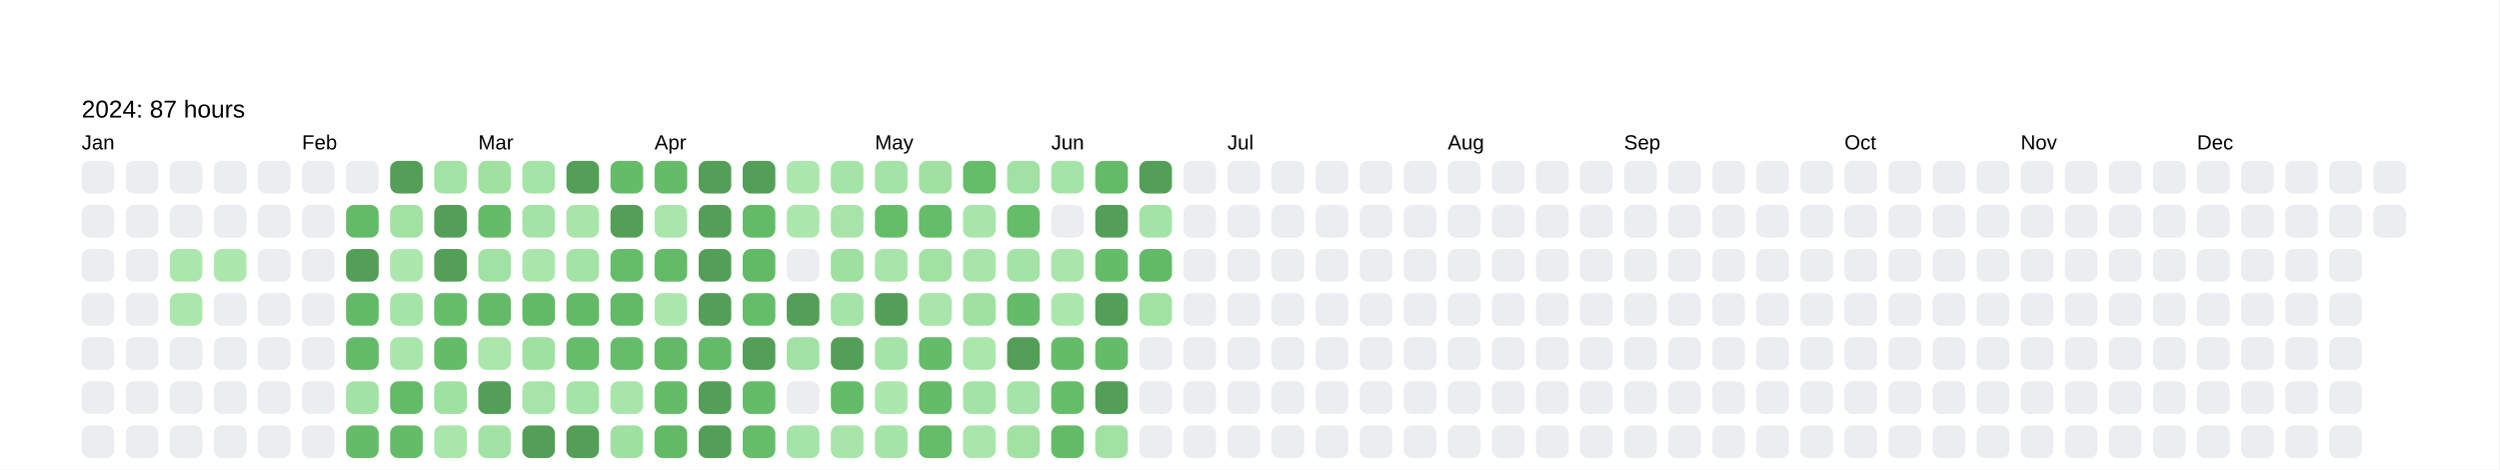
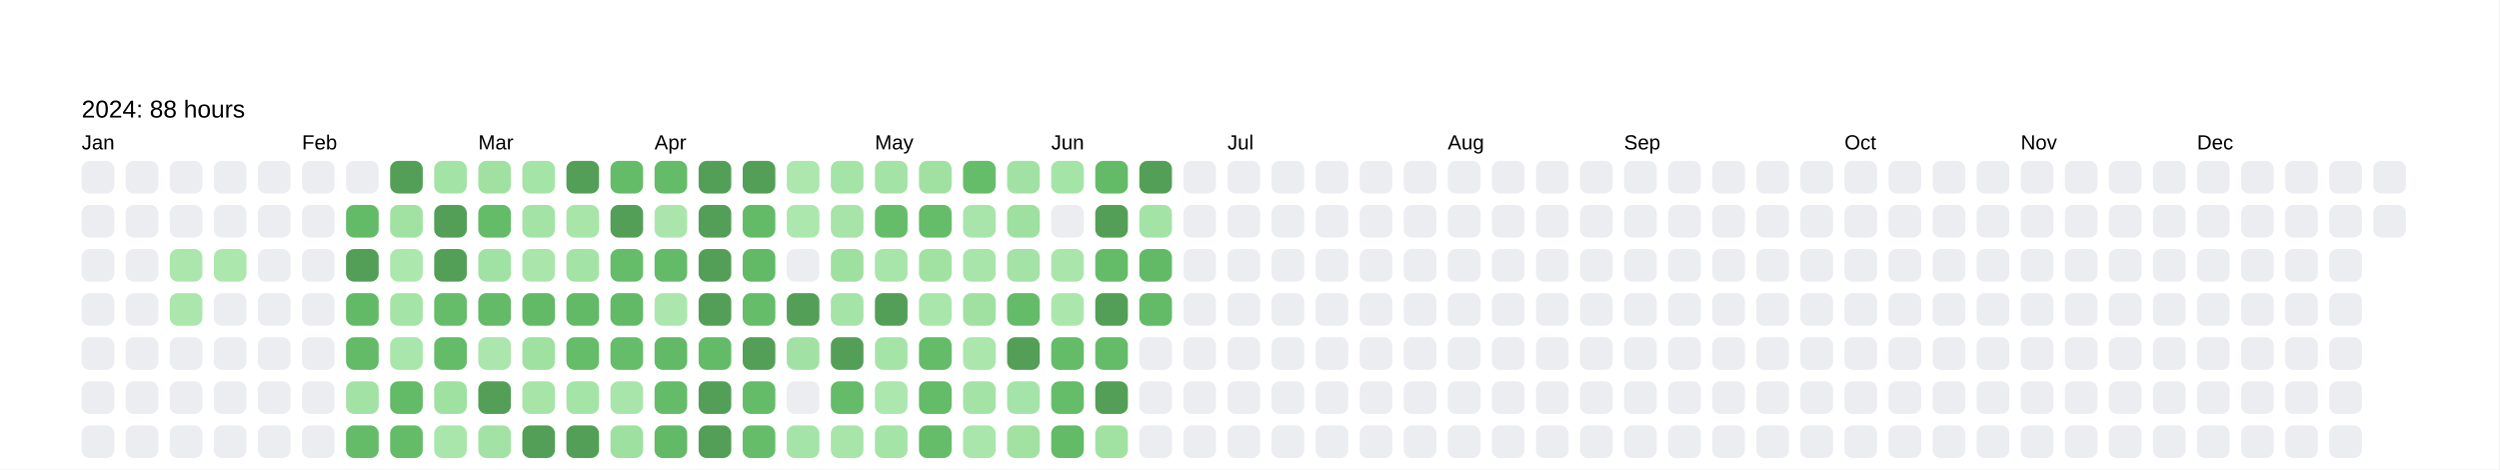
<svg xmlns="http://www.w3.org/2000/svg" baseProfile="full" height="57.5mm" version="1.1" viewBox="0,0,306.2,57.5" width="306.2mm">
  <defs />
  <rect fill="#FFFFFF" height="57.5" width="306.2" x="0" y="0" />
  <text fill="#000000" style="font-size:6px; font-family:Arial; font-weight:bold;" x="10" y="10" />
-   <text fill="#000000" style="font-size:3px; font-family:Arial;" x="10" y="14.4">2024: 87 hours</text>
+   <text fill="#000000" style="font-size:3px; font-family:Arial;" x="10" y="14.4">2024: 88 hours</text>
  <text fill="#000000" style="font-size:2.5px; font-family:Arial" x="10" y="18.3">Jan</text>
  <rect fill="#EBEDF0" height="4" rx="1" ry="1" width="4" x="10" y="19.7" />
  <rect fill="#EBEDF0" height="4" rx="1" ry="1" width="4" x="10" y="25.1" />
  <rect fill="#EBEDF0" height="4" rx="1" ry="1" width="4" x="10" y="30.5" />
  <rect fill="#EBEDF0" height="4" rx="1" ry="1" width="4" x="10" y="35.9" />
  <rect fill="#EBEDF0" height="4" rx="1" ry="1" width="4" x="10" y="41.3" />
  <rect fill="#EBEDF0" height="4" rx="1" ry="1" width="4" x="10" y="46.7" />
  <rect fill="#EBEDF0" height="4" rx="1" ry="1" width="4" x="10" y="52.1" />
  <rect fill="#EBEDF0" height="4" rx="1" ry="1" width="4" x="15.4" y="19.7" />
  <rect fill="#EBEDF0" height="4" rx="1" ry="1" width="4" x="15.4" y="25.1" />
  <rect fill="#EBEDF0" height="4" rx="1" ry="1" width="4" x="15.4" y="30.5" />
  <rect fill="#EBEDF0" height="4" rx="1" ry="1" width="4" x="15.4" y="35.9" />
  <rect fill="#EBEDF0" height="4" rx="1" ry="1" width="4" x="15.4" y="41.3" />
  <rect fill="#EBEDF0" height="4" rx="1" ry="1" width="4" x="15.4" y="46.7" />
  <rect fill="#EBEDF0" height="4" rx="1" ry="1" width="4" x="15.4" y="52.1" />
  <rect fill="#EBEDF0" height="4" rx="1" ry="1" width="4" x="20.8" y="19.7" />
  <rect fill="#EBEDF0" height="4" rx="1" ry="1" width="4" x="20.8" y="25.1" />
  <rect fill="#abe7ad" height="4" rx="1" ry="1" width="4" x="20.8" y="30.5" />
  <rect fill="#abe7ad" height="4" rx="1" ry="1" width="4" x="20.8" y="35.9" />
  <rect fill="#EBEDF0" height="4" rx="1" ry="1" width="4" x="20.8" y="41.3" />
  <rect fill="#EBEDF0" height="4" rx="1" ry="1" width="4" x="20.8" y="46.7" />
  <rect fill="#EBEDF0" height="4" rx="1" ry="1" width="4" x="20.8" y="52.1" />
  <rect fill="#EBEDF0" height="4" rx="1" ry="1" width="4" x="26.2" y="19.7" />
  <rect fill="#EBEDF0" height="4" rx="1" ry="1" width="4" x="26.2" y="25.1" />
  <rect fill="#ace7ae" height="4" rx="1" ry="1" width="4" x="26.2" y="30.5" />
  <rect fill="#EBEDF0" height="4" rx="1" ry="1" width="4" x="26.2" y="35.9" />
  <rect fill="#EBEDF0" height="4" rx="1" ry="1" width="4" x="26.2" y="41.3" />
  <rect fill="#EBEDF0" height="4" rx="1" ry="1" width="4" x="26.2" y="46.7" />
  <rect fill="#EBEDF0" height="4" rx="1" ry="1" width="4" x="26.2" y="52.1" />
  <rect fill="#EBEDF0" height="4" rx="1" ry="1" width="4" x="31.6" y="19.7" />
  <rect fill="#EBEDF0" height="4" rx="1" ry="1" width="4" x="31.6" y="25.1" />
  <rect fill="#EBEDF0" height="4" rx="1" ry="1" width="4" x="31.6" y="30.5" />
  <rect fill="#EBEDF0" height="4" rx="1" ry="1" width="4" x="31.6" y="35.9" />
  <rect fill="#EBEDF0" height="4" rx="1" ry="1" width="4" x="31.6" y="41.3" />
  <rect fill="#EBEDF0" height="4" rx="1" ry="1" width="4" x="31.6" y="46.7" />
  <rect fill="#EBEDF0" height="4" rx="1" ry="1" width="4" x="31.6" y="52.1" />
  <text fill="#000000" style="font-size:2.5px; font-family:Arial" x="37.0" y="18.3">Feb</text>
  <rect fill="#EBEDF0" height="4" rx="1" ry="1" width="4" x="37.0" y="19.7" />
  <rect fill="#EBEDF0" height="4" rx="1" ry="1" width="4" x="37.0" y="25.1" />
  <rect fill="#EBEDF0" height="4" rx="1" ry="1" width="4" x="37.0" y="30.5" />
  <rect fill="#EBEDF0" height="4" rx="1" ry="1" width="4" x="37.0" y="35.9" />
  <rect fill="#EBEDF0" height="4" rx="1" ry="1" width="4" x="37.0" y="41.3" />
  <rect fill="#EBEDF0" height="4" rx="1" ry="1" width="4" x="37.0" y="46.7" />
  <rect fill="#EBEDF0" height="4" rx="1" ry="1" width="4" x="37.0" y="52.1" />
  <rect fill="#EBEDF0" height="4" rx="1" ry="1" width="4" x="42.4" y="19.7" />
  <rect fill="#63bb68" height="4" rx="1" ry="1" width="4" x="42.4" y="25.1" />
  <rect fill="#549F57" height="4" rx="1" ry="1" width="4" x="42.4" y="30.5" />
  <rect fill="#62ba67" height="4" rx="1" ry="1" width="4" x="42.4" y="35.9" />
  <rect fill="#63ba67" height="4" rx="1" ry="1" width="4" x="42.4" y="41.3" />
  <rect fill="#a2e2a4" height="4" rx="1" ry="1" width="4" x="42.4" y="46.7" />
  <rect fill="#64bb68" height="4" rx="1" ry="1" width="4" x="42.4" y="52.1" />
  <rect fill="#549F57" height="4" rx="1" ry="1" width="4" x="47.8" y="19.7" />
  <rect fill="#a1e2a3" height="4" rx="1" ry="1" width="4" x="47.8" y="25.1" />
  <rect fill="#ace7ae" height="4" rx="1" ry="1" width="4" x="47.8" y="30.5" />
  <rect fill="#a5e4a7" height="4" rx="1" ry="1" width="4" x="47.8" y="35.9" />
  <rect fill="#a9e6ab" height="4" rx="1" ry="1" width="4" x="47.8" y="41.3" />
  <rect fill="#63ba67" height="4" rx="1" ry="1" width="4" x="47.8" y="46.7" />
  <rect fill="#64bc69" height="4" rx="1" ry="1" width="4" x="47.8" y="52.1" />
  <rect fill="#a4e3a6" height="4" rx="1" ry="1" width="4" x="53.2" y="19.7" />
  <rect fill="#549F57" height="4" rx="1" ry="1" width="4" x="53.2" y="25.1" />
  <rect fill="#549F57" height="4" rx="1" ry="1" width="4" x="53.2" y="30.5" />
  <rect fill="#65bd6a" height="4" rx="1" ry="1" width="4" x="53.2" y="35.9" />
  <rect fill="#64bc69" height="4" rx="1" ry="1" width="4" x="53.2" y="41.3" />
  <rect fill="#9ee1a1" height="4" rx="1" ry="1" width="4" x="53.2" y="46.7" />
  <rect fill="#a9e6ab" height="4" rx="1" ry="1" width="4" x="53.2" y="52.1" />
  <text fill="#000000" style="font-size:2.5px; font-family:Arial" x="58.6" y="18.3">Mar</text>
  <rect fill="#a0e1a2" height="4" rx="1" ry="1" width="4" x="58.6" y="19.7" />
  <rect fill="#64bc69" height="4" rx="1" ry="1" width="4" x="58.6" y="25.1" />
  <rect fill="#a0e2a3" height="4" rx="1" ry="1" width="4" x="58.6" y="30.5" />
  <rect fill="#63bb67" height="4" rx="1" ry="1" width="4" x="58.6" y="35.9" />
  <rect fill="#abe6ad" height="4" rx="1" ry="1" width="4" x="58.6" y="41.3" />
  <rect fill="#549F57" height="4" rx="1" ry="1" width="4" x="58.6" y="46.7" />
  <rect fill="#a2e3a5" height="4" rx="1" ry="1" width="4" x="58.6" y="52.1" />
  <rect fill="#a5e4a7" height="4" rx="1" ry="1" width="4" x="64" y="19.7" />
  <rect fill="#a3e3a6" height="4" rx="1" ry="1" width="4" x="64" y="25.1" />
  <rect fill="#aae6ac" height="4" rx="1" ry="1" width="4" x="64" y="30.5" />
  <rect fill="#62ba67" height="4" rx="1" ry="1" width="4" x="64" y="35.9" />
  <rect fill="#9fe1a1" height="4" rx="1" ry="1" width="4" x="64" y="41.3" />
  <rect fill="#a6e4a8" height="4" rx="1" ry="1" width="4" x="64" y="46.7" />
  <rect fill="#549F57" height="4" rx="1" ry="1" width="4" x="64" y="52.1" />
  <rect fill="#549F57" height="4" rx="1" ry="1" width="4" x="69.4" y="19.7" />
  <rect fill="#a7e5a9" height="4" rx="1" ry="1" width="4" x="69.4" y="25.1" />
  <rect fill="#a4e3a6" height="4" rx="1" ry="1" width="4" x="69.4" y="30.5" />
  <rect fill="#62b966" height="4" rx="1" ry="1" width="4" x="69.4" y="35.9" />
  <rect fill="#65bc69" height="4" rx="1" ry="1" width="4" x="69.4" y="41.3" />
  <rect fill="#a5e4a7" height="4" rx="1" ry="1" width="4" x="69.4" y="46.7" />
  <rect fill="#549F57" height="4" rx="1" ry="1" width="4" x="69.4" y="52.1" />
  <rect fill="#64bc69" height="4" rx="1" ry="1" width="4" x="74.8" y="19.7" />
  <rect fill="#549F57" height="4" rx="1" ry="1" width="4" x="74.8" y="25.1" />
  <rect fill="#65bd6a" height="4" rx="1" ry="1" width="4" x="74.8" y="30.5" />
  <rect fill="#62b966" height="4" rx="1" ry="1" width="4" x="74.8" y="35.9" />
  <rect fill="#65bd6a" height="4" rx="1" ry="1" width="4" x="74.8" y="41.3" />
  <rect fill="#a8e5aa" height="4" rx="1" ry="1" width="4" x="74.8" y="46.7" />
  <rect fill="#9ee0a0" height="4" rx="1" ry="1" width="4" x="74.8" y="52.1" />
  <text fill="#000000" style="font-size:2.5px; font-family:Arial" x="80.2" y="18.3">Apr</text>
  <rect fill="#64bc69" height="4" rx="1" ry="1" width="4" x="80.2" y="19.7" />
  <rect fill="#aae6ac" height="4" rx="1" ry="1" width="4" x="80.2" y="25.1" />
  <rect fill="#63bb68" height="4" rx="1" ry="1" width="4" x="80.2" y="30.5" />
  <rect fill="#abe7ad" height="4" rx="1" ry="1" width="4" x="80.2" y="35.9" />
  <rect fill="#62ba67" height="4" rx="1" ry="1" width="4" x="80.2" y="41.3" />
  <rect fill="#64bc69" height="4" rx="1" ry="1" width="4" x="80.2" y="46.7" />
  <rect fill="#62b966" height="4" rx="1" ry="1" width="4" x="80.2" y="52.1" />
  <rect fill="#549F57" height="4" rx="1" ry="1" width="4" x="85.6" y="19.7" />
  <rect fill="#549F57" height="4" rx="1" ry="1" width="4" x="85.6" y="25.1" />
  <rect fill="#549F57" height="4" rx="1" ry="1" width="4" x="85.6" y="30.5" />
  <rect fill="#549F57" height="4" rx="1" ry="1" width="4" x="85.6" y="35.9" />
  <rect fill="#63bb68" height="4" rx="1" ry="1" width="4" x="85.6" y="41.3" />
  <rect fill="#549F57" height="4" rx="1" ry="1" width="4" x="85.6" y="46.7" />
  <rect fill="#549F57" height="4" rx="1" ry="1" width="4" x="85.6" y="52.1" />
  <rect fill="#549F57" height="4" rx="1" ry="1" width="4" x="91" y="19.7" />
  <rect fill="#63bb68" height="4" rx="1" ry="1" width="4" x="91" y="25.1" />
  <rect fill="#62b966" height="4" rx="1" ry="1" width="4" x="91" y="30.5" />
  <rect fill="#65bc69" height="4" rx="1" ry="1" width="4" x="91" y="35.9" />
  <rect fill="#549F57" height="4" rx="1" ry="1" width="4" x="91" y="41.3" />
  <rect fill="#64bc69" height="4" rx="1" ry="1" width="4" x="91" y="46.7" />
  <rect fill="#65bd6a" height="4" rx="1" ry="1" width="4" x="91" y="52.1" />
  <rect fill="#ace7ae" height="4" rx="1" ry="1" width="4" x="96.4" y="19.7" />
  <rect fill="#ace7ae" height="4" rx="1" ry="1" width="4" x="96.4" y="25.1" />
  <rect fill="#EBEDF0" height="4" rx="1" ry="1" width="4" x="96.4" y="30.5" />
  <rect fill="#549F57" height="4" rx="1" ry="1" width="4" x="96.4" y="35.9" />
  <rect fill="#a1e2a4" height="4" rx="1" ry="1" width="4" x="96.4" y="41.3" />
  <rect fill="#EBEDF0" height="4" rx="1" ry="1" width="4" x="96.4" y="46.7" />
  <rect fill="#a5e4a8" height="4" rx="1" ry="1" width="4" x="96.4" y="52.1" />
  <rect fill="#a5e4a7" height="4" rx="1" ry="1" width="4" x="101.8" y="19.7" />
  <rect fill="#a6e4a8" height="4" rx="1" ry="1" width="4" x="101.8" y="25.1" />
  <rect fill="#9ee0a0" height="4" rx="1" ry="1" width="4" x="101.8" y="30.5" />
  <rect fill="#a4e4a7" height="4" rx="1" ry="1" width="4" x="101.8" y="35.9" />
  <rect fill="#549F57" height="4" rx="1" ry="1" width="4" x="101.8" y="41.3" />
  <rect fill="#64bc69" height="4" rx="1" ry="1" width="4" x="101.8" y="46.7" />
  <rect fill="#a7e5a9" height="4" rx="1" ry="1" width="4" x="101.8" y="52.1" />
  <text fill="#000000" style="font-size:2.5px; font-family:Arial" x="107.2" y="18.3">May</text>
  <rect fill="#a3e3a5" height="4" rx="1" ry="1" width="4" x="107.2" y="19.7" />
  <rect fill="#65bd6a" height="4" rx="1" ry="1" width="4" x="107.2" y="25.1" />
  <rect fill="#a8e5aa" height="4" rx="1" ry="1" width="4" x="107.2" y="30.5" />
  <rect fill="#549F57" height="4" rx="1" ry="1" width="4" x="107.2" y="35.9" />
  <rect fill="#a5e4a7" height="4" rx="1" ry="1" width="4" x="107.2" y="41.3" />
  <rect fill="#ace7ae" height="4" rx="1" ry="1" width="4" x="107.2" y="46.7" />
  <rect fill="#a5e4a7" height="4" rx="1" ry="1" width="4" x="107.2" y="52.1" />
  <rect fill="#a0e1a2" height="4" rx="1" ry="1" width="4" x="112.6" y="19.7" />
  <rect fill="#65bd69" height="4" rx="1" ry="1" width="4" x="112.6" y="25.1" />
  <rect fill="#a1e2a3" height="4" rx="1" ry="1" width="4" x="112.6" y="30.5" />
  <rect fill="#a9e6ab" height="4" rx="1" ry="1" width="4" x="112.6" y="35.9" />
  <rect fill="#64bc69" height="4" rx="1" ry="1" width="4" x="112.6" y="41.3" />
  <rect fill="#64bb68" height="4" rx="1" ry="1" width="4" x="112.6" y="46.7" />
  <rect fill="#65bd6a" height="4" rx="1" ry="1" width="4" x="112.6" y="52.1" />
  <rect fill="#65bd6a" height="4" rx="1" ry="1" width="4" x="118" y="19.7" />
  <rect fill="#a8e5ab" height="4" rx="1" ry="1" width="4" x="118" y="25.1" />
  <rect fill="#a8e5aa" height="4" rx="1" ry="1" width="4" x="118" y="30.5" />
  <rect fill="#a0e1a2" height="4" rx="1" ry="1" width="4" x="118" y="35.9" />
  <rect fill="#abe7ad" height="4" rx="1" ry="1" width="4" x="118" y="41.3" />
  <rect fill="#a4e3a6" height="4" rx="1" ry="1" width="4" x="118" y="46.7" />
  <rect fill="#a9e6ab" height="4" rx="1" ry="1" width="4" x="118" y="52.1" />
  <rect fill="#a1e2a4" height="4" rx="1" ry="1" width="4" x="123.4" y="19.7" />
-   <rect fill="#65bd6a" height="4" rx="1" ry="1" width="4" x="123.4" y="25.1" />
+   <rect fill="#9de0a0" height="4" rx="1" ry="1" width="4" x="123.4" y="25.1" />
  <rect fill="#a4e3a6" height="4" rx="1" ry="1" width="4" x="123.4" y="30.5" />
  <rect fill="#64bc69" height="4" rx="1" ry="1" width="4" x="123.4" y="35.9" />
  <rect fill="#549F57" height="4" rx="1" ry="1" width="4" x="123.4" y="41.3" />
  <rect fill="#a5e4a8" height="4" rx="1" ry="1" width="4" x="123.4" y="46.7" />
  <rect fill="#a1e2a3" height="4" rx="1" ry="1" width="4" x="123.4" y="52.1" />
  <text fill="#000000" style="font-size:2.5px; font-family:Arial" x="128.8" y="18.3">Jun</text>
  <rect fill="#a5e4a7" height="4" rx="1" ry="1" width="4" x="128.8" y="19.7" />
  <rect fill="#EBEDF0" height="4" rx="1" ry="1" width="4" x="128.8" y="25.1" />
  <rect fill="#aae6ac" height="4" rx="1" ry="1" width="4" x="128.8" y="30.5" />
  <rect fill="#abe7ad" height="4" rx="1" ry="1" width="4" x="128.8" y="35.9" />
  <rect fill="#64bc69" height="4" rx="1" ry="1" width="4" x="128.8" y="41.3" />
  <rect fill="#65bd6a" height="4" rx="1" ry="1" width="4" x="128.8" y="46.7" />
  <rect fill="#63bb68" height="4" rx="1" ry="1" width="4" x="128.8" y="52.1" />
  <rect fill="#63bb68" height="4" rx="1" ry="1" width="4" x="134.2" y="19.7" />
  <rect fill="#549F57" height="4" rx="1" ry="1" width="4" x="134.2" y="25.1" />
  <rect fill="#64bc69" height="4" rx="1" ry="1" width="4" x="134.2" y="30.5" />
  <rect fill="#549F57" height="4" rx="1" ry="1" width="4" x="134.2" y="35.9" />
  <rect fill="#64bc69" height="4" rx="1" ry="1" width="4" x="134.2" y="41.3" />
  <rect fill="#549F57" height="4" rx="1" ry="1" width="4" x="134.2" y="46.7" />
  <rect fill="#a1e2a3" height="4" rx="1" ry="1" width="4" x="134.2" y="52.1" />
  <rect fill="#549F57" height="4" rx="1" ry="1" width="4" x="139.6" y="19.7" />
  <rect fill="#a4e3a6" height="4" rx="1" ry="1" width="4" x="139.6" y="25.1" />
  <rect fill="#62ba67" height="4" rx="1" ry="1" width="4" x="139.6" y="30.5" />
-   <rect fill="#a1e2a3" height="4" rx="1" ry="1" width="4" x="139.6" y="35.9" />
+   <rect fill="#63ba67" height="4" rx="1" ry="1" width="4" x="139.6" y="35.9" />
  <rect fill="#EBEDF0" height="4" rx="1" ry="1" width="4" x="139.6" y="41.3" />
  <rect fill="#EBEDF0" height="4" rx="1" ry="1" width="4" x="139.6" y="46.7" />
  <rect fill="#EBEDF0" height="4" rx="1" ry="1" width="4" x="139.6" y="52.1" />
  <rect fill="#EBEDF0" height="4" rx="1" ry="1" width="4" x="145" y="19.7" />
  <rect fill="#EBEDF0" height="4" rx="1" ry="1" width="4" x="145" y="25.1" />
  <rect fill="#EBEDF0" height="4" rx="1" ry="1" width="4" x="145" y="30.5" />
  <rect fill="#EBEDF0" height="4" rx="1" ry="1" width="4" x="145" y="35.9" />
  <rect fill="#EBEDF0" height="4" rx="1" ry="1" width="4" x="145" y="41.3" />
  <rect fill="#EBEDF0" height="4" rx="1" ry="1" width="4" x="145" y="46.7" />
  <rect fill="#EBEDF0" height="4" rx="1" ry="1" width="4" x="145" y="52.1" />
  <text fill="#000000" style="font-size:2.5px; font-family:Arial" x="150.4" y="18.3">Jul</text>
  <rect fill="#EBEDF0" height="4" rx="1" ry="1" width="4" x="150.4" y="19.7" />
  <rect fill="#EBEDF0" height="4" rx="1" ry="1" width="4" x="150.4" y="25.1" />
  <rect fill="#EBEDF0" height="4" rx="1" ry="1" width="4" x="150.4" y="30.5" />
  <rect fill="#EBEDF0" height="4" rx="1" ry="1" width="4" x="150.4" y="35.9" />
  <rect fill="#EBEDF0" height="4" rx="1" ry="1" width="4" x="150.4" y="41.3" />
  <rect fill="#EBEDF0" height="4" rx="1" ry="1" width="4" x="150.4" y="46.7" />
  <rect fill="#EBEDF0" height="4" rx="1" ry="1" width="4" x="150.4" y="52.1" />
  <rect fill="#EBEDF0" height="4" rx="1" ry="1" width="4" x="155.8" y="19.7" />
  <rect fill="#EBEDF0" height="4" rx="1" ry="1" width="4" x="155.8" y="25.1" />
  <rect fill="#EBEDF0" height="4" rx="1" ry="1" width="4" x="155.8" y="30.5" />
  <rect fill="#EBEDF0" height="4" rx="1" ry="1" width="4" x="155.8" y="35.9" />
  <rect fill="#EBEDF0" height="4" rx="1" ry="1" width="4" x="155.8" y="41.3" />
  <rect fill="#EBEDF0" height="4" rx="1" ry="1" width="4" x="155.8" y="46.7" />
  <rect fill="#EBEDF0" height="4" rx="1" ry="1" width="4" x="155.8" y="52.1" />
  <rect fill="#EBEDF0" height="4" rx="1" ry="1" width="4" x="161.2" y="19.7" />
  <rect fill="#EBEDF0" height="4" rx="1" ry="1" width="4" x="161.2" y="25.1" />
  <rect fill="#EBEDF0" height="4" rx="1" ry="1" width="4" x="161.2" y="30.5" />
  <rect fill="#EBEDF0" height="4" rx="1" ry="1" width="4" x="161.2" y="35.9" />
  <rect fill="#EBEDF0" height="4" rx="1" ry="1" width="4" x="161.2" y="41.3" />
  <rect fill="#EBEDF0" height="4" rx="1" ry="1" width="4" x="161.2" y="46.7" />
  <rect fill="#EBEDF0" height="4" rx="1" ry="1" width="4" x="161.2" y="52.1" />
  <rect fill="#EBEDF0" height="4" rx="1" ry="1" width="4" x="166.6" y="19.7" />
  <rect fill="#EBEDF0" height="4" rx="1" ry="1" width="4" x="166.6" y="25.1" />
  <rect fill="#EBEDF0" height="4" rx="1" ry="1" width="4" x="166.6" y="30.5" />
  <rect fill="#EBEDF0" height="4" rx="1" ry="1" width="4" x="166.6" y="35.9" />
  <rect fill="#EBEDF0" height="4" rx="1" ry="1" width="4" x="166.6" y="41.3" />
  <rect fill="#EBEDF0" height="4" rx="1" ry="1" width="4" x="166.6" y="46.7" />
  <rect fill="#EBEDF0" height="4" rx="1" ry="1" width="4" x="166.6" y="52.1" />
  <rect fill="#EBEDF0" height="4" rx="1" ry="1" width="4" x="172" y="19.7" />
  <rect fill="#EBEDF0" height="4" rx="1" ry="1" width="4" x="172" y="25.1" />
  <rect fill="#EBEDF0" height="4" rx="1" ry="1" width="4" x="172" y="30.5" />
  <rect fill="#EBEDF0" height="4" rx="1" ry="1" width="4" x="172" y="35.9" />
  <rect fill="#EBEDF0" height="4" rx="1" ry="1" width="4" x="172" y="41.3" />
  <rect fill="#EBEDF0" height="4" rx="1" ry="1" width="4" x="172" y="46.7" />
  <rect fill="#EBEDF0" height="4" rx="1" ry="1" width="4" x="172" y="52.1" />
  <text fill="#000000" style="font-size:2.5px; font-family:Arial" x="177.4" y="18.3">Aug</text>
  <rect fill="#EBEDF0" height="4" rx="1" ry="1" width="4" x="177.4" y="19.7" />
  <rect fill="#EBEDF0" height="4" rx="1" ry="1" width="4" x="177.4" y="25.1" />
  <rect fill="#EBEDF0" height="4" rx="1" ry="1" width="4" x="177.4" y="30.5" />
  <rect fill="#EBEDF0" height="4" rx="1" ry="1" width="4" x="177.4" y="35.9" />
  <rect fill="#EBEDF0" height="4" rx="1" ry="1" width="4" x="177.4" y="41.3" />
  <rect fill="#EBEDF0" height="4" rx="1" ry="1" width="4" x="177.4" y="46.7" />
  <rect fill="#EBEDF0" height="4" rx="1" ry="1" width="4" x="177.4" y="52.1" />
  <rect fill="#EBEDF0" height="4" rx="1" ry="1" width="4" x="182.8" y="19.7" />
  <rect fill="#EBEDF0" height="4" rx="1" ry="1" width="4" x="182.8" y="25.1" />
  <rect fill="#EBEDF0" height="4" rx="1" ry="1" width="4" x="182.8" y="30.5" />
  <rect fill="#EBEDF0" height="4" rx="1" ry="1" width="4" x="182.8" y="35.9" />
  <rect fill="#EBEDF0" height="4" rx="1" ry="1" width="4" x="182.8" y="41.3" />
  <rect fill="#EBEDF0" height="4" rx="1" ry="1" width="4" x="182.8" y="46.7" />
  <rect fill="#EBEDF0" height="4" rx="1" ry="1" width="4" x="182.8" y="52.1" />
  <rect fill="#EBEDF0" height="4" rx="1" ry="1" width="4" x="188.2" y="19.7" />
  <rect fill="#EBEDF0" height="4" rx="1" ry="1" width="4" x="188.2" y="25.1" />
  <rect fill="#EBEDF0" height="4" rx="1" ry="1" width="4" x="188.2" y="30.5" />
  <rect fill="#EBEDF0" height="4" rx="1" ry="1" width="4" x="188.2" y="35.9" />
  <rect fill="#EBEDF0" height="4" rx="1" ry="1" width="4" x="188.2" y="41.3" />
  <rect fill="#EBEDF0" height="4" rx="1" ry="1" width="4" x="188.2" y="46.7" />
  <rect fill="#EBEDF0" height="4" rx="1" ry="1" width="4" x="188.2" y="52.1" />
  <rect fill="#EBEDF0" height="4" rx="1" ry="1" width="4" x="193.6" y="19.7" />
  <rect fill="#EBEDF0" height="4" rx="1" ry="1" width="4" x="193.6" y="25.1" />
  <rect fill="#EBEDF0" height="4" rx="1" ry="1" width="4" x="193.6" y="30.5" />
  <rect fill="#EBEDF0" height="4" rx="1" ry="1" width="4" x="193.6" y="35.9" />
  <rect fill="#EBEDF0" height="4" rx="1" ry="1" width="4" x="193.6" y="41.3" />
  <rect fill="#EBEDF0" height="4" rx="1" ry="1" width="4" x="193.6" y="46.7" />
  <rect fill="#EBEDF0" height="4" rx="1" ry="1" width="4" x="193.6" y="52.1" />
  <text fill="#000000" style="font-size:2.5px; font-family:Arial" x="199" y="18.3">Sep</text>
  <rect fill="#EBEDF0" height="4" rx="1" ry="1" width="4" x="199" y="19.7" />
  <rect fill="#EBEDF0" height="4" rx="1" ry="1" width="4" x="199" y="25.1" />
  <rect fill="#EBEDF0" height="4" rx="1" ry="1" width="4" x="199" y="30.5" />
  <rect fill="#EBEDF0" height="4" rx="1" ry="1" width="4" x="199" y="35.9" />
  <rect fill="#EBEDF0" height="4" rx="1" ry="1" width="4" x="199" y="41.3" />
  <rect fill="#EBEDF0" height="4" rx="1" ry="1" width="4" x="199" y="46.7" />
  <rect fill="#EBEDF0" height="4" rx="1" ry="1" width="4" x="199" y="52.1" />
  <rect fill="#EBEDF0" height="4" rx="1" ry="1" width="4" x="204.4" y="19.7" />
  <rect fill="#EBEDF0" height="4" rx="1" ry="1" width="4" x="204.4" y="25.1" />
  <rect fill="#EBEDF0" height="4" rx="1" ry="1" width="4" x="204.4" y="30.5" />
  <rect fill="#EBEDF0" height="4" rx="1" ry="1" width="4" x="204.4" y="35.9" />
  <rect fill="#EBEDF0" height="4" rx="1" ry="1" width="4" x="204.4" y="41.3" />
  <rect fill="#EBEDF0" height="4" rx="1" ry="1" width="4" x="204.4" y="46.7" />
  <rect fill="#EBEDF0" height="4" rx="1" ry="1" width="4" x="204.4" y="52.1" />
  <rect fill="#EBEDF0" height="4" rx="1" ry="1" width="4" x="209.8" y="19.7" />
  <rect fill="#EBEDF0" height="4" rx="1" ry="1" width="4" x="209.8" y="25.1" />
  <rect fill="#EBEDF0" height="4" rx="1" ry="1" width="4" x="209.8" y="30.5" />
  <rect fill="#EBEDF0" height="4" rx="1" ry="1" width="4" x="209.8" y="35.9" />
  <rect fill="#EBEDF0" height="4" rx="1" ry="1" width="4" x="209.8" y="41.3" />
  <rect fill="#EBEDF0" height="4" rx="1" ry="1" width="4" x="209.8" y="46.7" />
  <rect fill="#EBEDF0" height="4" rx="1" ry="1" width="4" x="209.8" y="52.1" />
  <rect fill="#EBEDF0" height="4" rx="1" ry="1" width="4" x="215.2" y="19.7" />
  <rect fill="#EBEDF0" height="4" rx="1" ry="1" width="4" x="215.2" y="25.1" />
  <rect fill="#EBEDF0" height="4" rx="1" ry="1" width="4" x="215.2" y="30.5" />
  <rect fill="#EBEDF0" height="4" rx="1" ry="1" width="4" x="215.2" y="35.9" />
  <rect fill="#EBEDF0" height="4" rx="1" ry="1" width="4" x="215.2" y="41.3" />
  <rect fill="#EBEDF0" height="4" rx="1" ry="1" width="4" x="215.2" y="46.7" />
  <rect fill="#EBEDF0" height="4" rx="1" ry="1" width="4" x="215.2" y="52.1" />
  <rect fill="#EBEDF0" height="4" rx="1" ry="1" width="4" x="220.6" y="19.7" />
  <rect fill="#EBEDF0" height="4" rx="1" ry="1" width="4" x="220.6" y="25.1" />
  <rect fill="#EBEDF0" height="4" rx="1" ry="1" width="4" x="220.6" y="30.5" />
  <rect fill="#EBEDF0" height="4" rx="1" ry="1" width="4" x="220.6" y="35.9" />
  <rect fill="#EBEDF0" height="4" rx="1" ry="1" width="4" x="220.6" y="41.3" />
  <rect fill="#EBEDF0" height="4" rx="1" ry="1" width="4" x="220.6" y="46.7" />
  <rect fill="#EBEDF0" height="4" rx="1" ry="1" width="4" x="220.6" y="52.1" />
  <text fill="#000000" style="font-size:2.5px; font-family:Arial" x="226" y="18.3">Oct</text>
  <rect fill="#EBEDF0" height="4" rx="1" ry="1" width="4" x="226" y="19.7" />
  <rect fill="#EBEDF0" height="4" rx="1" ry="1" width="4" x="226" y="25.1" />
  <rect fill="#EBEDF0" height="4" rx="1" ry="1" width="4" x="226" y="30.5" />
  <rect fill="#EBEDF0" height="4" rx="1" ry="1" width="4" x="226" y="35.9" />
  <rect fill="#EBEDF0" height="4" rx="1" ry="1" width="4" x="226" y="41.3" />
  <rect fill="#EBEDF0" height="4" rx="1" ry="1" width="4" x="226" y="46.7" />
  <rect fill="#EBEDF0" height="4" rx="1" ry="1" width="4" x="226" y="52.1" />
  <rect fill="#EBEDF0" height="4" rx="1" ry="1" width="4" x="231.4" y="19.7" />
  <rect fill="#EBEDF0" height="4" rx="1" ry="1" width="4" x="231.4" y="25.1" />
  <rect fill="#EBEDF0" height="4" rx="1" ry="1" width="4" x="231.4" y="30.5" />
  <rect fill="#EBEDF0" height="4" rx="1" ry="1" width="4" x="231.4" y="35.9" />
  <rect fill="#EBEDF0" height="4" rx="1" ry="1" width="4" x="231.4" y="41.3" />
  <rect fill="#EBEDF0" height="4" rx="1" ry="1" width="4" x="231.4" y="46.7" />
  <rect fill="#EBEDF0" height="4" rx="1" ry="1" width="4" x="231.4" y="52.1" />
  <rect fill="#EBEDF0" height="4" rx="1" ry="1" width="4" x="236.8" y="19.7" />
  <rect fill="#EBEDF0" height="4" rx="1" ry="1" width="4" x="236.8" y="25.1" />
  <rect fill="#EBEDF0" height="4" rx="1" ry="1" width="4" x="236.8" y="30.5" />
  <rect fill="#EBEDF0" height="4" rx="1" ry="1" width="4" x="236.8" y="35.9" />
  <rect fill="#EBEDF0" height="4" rx="1" ry="1" width="4" x="236.8" y="41.3" />
  <rect fill="#EBEDF0" height="4" rx="1" ry="1" width="4" x="236.8" y="46.7" />
  <rect fill="#EBEDF0" height="4" rx="1" ry="1" width="4" x="236.8" y="52.1" />
  <rect fill="#EBEDF0" height="4" rx="1" ry="1" width="4" x="242.2" y="19.7" />
  <rect fill="#EBEDF0" height="4" rx="1" ry="1" width="4" x="242.2" y="25.1" />
  <rect fill="#EBEDF0" height="4" rx="1" ry="1" width="4" x="242.2" y="30.5" />
  <rect fill="#EBEDF0" height="4" rx="1" ry="1" width="4" x="242.2" y="35.9" />
  <rect fill="#EBEDF0" height="4" rx="1" ry="1" width="4" x="242.2" y="41.3" />
  <rect fill="#EBEDF0" height="4" rx="1" ry="1" width="4" x="242.2" y="46.7" />
  <rect fill="#EBEDF0" height="4" rx="1" ry="1" width="4" x="242.2" y="52.1" />
  <text fill="#000000" style="font-size:2.5px; font-family:Arial" x="247.6" y="18.3">Nov</text>
  <rect fill="#EBEDF0" height="4" rx="1" ry="1" width="4" x="247.6" y="19.7" />
  <rect fill="#EBEDF0" height="4" rx="1" ry="1" width="4" x="247.6" y="25.1" />
  <rect fill="#EBEDF0" height="4" rx="1" ry="1" width="4" x="247.6" y="30.5" />
  <rect fill="#EBEDF0" height="4" rx="1" ry="1" width="4" x="247.6" y="35.9" />
  <rect fill="#EBEDF0" height="4" rx="1" ry="1" width="4" x="247.6" y="41.3" />
  <rect fill="#EBEDF0" height="4" rx="1" ry="1" width="4" x="247.6" y="46.7" />
  <rect fill="#EBEDF0" height="4" rx="1" ry="1" width="4" x="247.6" y="52.1" />
  <rect fill="#EBEDF0" height="4" rx="1" ry="1" width="4" x="253" y="19.7" />
  <rect fill="#EBEDF0" height="4" rx="1" ry="1" width="4" x="253" y="25.1" />
  <rect fill="#EBEDF0" height="4" rx="1" ry="1" width="4" x="253" y="30.5" />
  <rect fill="#EBEDF0" height="4" rx="1" ry="1" width="4" x="253" y="35.9" />
  <rect fill="#EBEDF0" height="4" rx="1" ry="1" width="4" x="253" y="41.3" />
  <rect fill="#EBEDF0" height="4" rx="1" ry="1" width="4" x="253" y="46.7" />
  <rect fill="#EBEDF0" height="4" rx="1" ry="1" width="4" x="253" y="52.1" />
  <rect fill="#EBEDF0" height="4" rx="1" ry="1" width="4" x="258.4" y="19.7" />
  <rect fill="#EBEDF0" height="4" rx="1" ry="1" width="4" x="258.4" y="25.1" />
  <rect fill="#EBEDF0" height="4" rx="1" ry="1" width="4" x="258.4" y="30.5" />
  <rect fill="#EBEDF0" height="4" rx="1" ry="1" width="4" x="258.4" y="35.9" />
  <rect fill="#EBEDF0" height="4" rx="1" ry="1" width="4" x="258.4" y="41.3" />
  <rect fill="#EBEDF0" height="4" rx="1" ry="1" width="4" x="258.4" y="46.7" />
  <rect fill="#EBEDF0" height="4" rx="1" ry="1" width="4" x="258.4" y="52.1" />
  <rect fill="#EBEDF0" height="4" rx="1" ry="1" width="4" x="263.8" y="19.7" />
  <rect fill="#EBEDF0" height="4" rx="1" ry="1" width="4" x="263.8" y="25.1" />
  <rect fill="#EBEDF0" height="4" rx="1" ry="1" width="4" x="263.8" y="30.5" />
  <rect fill="#EBEDF0" height="4" rx="1" ry="1" width="4" x="263.8" y="35.9" />
  <rect fill="#EBEDF0" height="4" rx="1" ry="1" width="4" x="263.8" y="41.3" />
  <rect fill="#EBEDF0" height="4" rx="1" ry="1" width="4" x="263.8" y="46.7" />
  <rect fill="#EBEDF0" height="4" rx="1" ry="1" width="4" x="263.8" y="52.1" />
  <text fill="#000000" style="font-size:2.5px; font-family:Arial" x="269.2" y="18.3">Dec</text>
  <rect fill="#EBEDF0" height="4" rx="1" ry="1" width="4" x="269.2" y="19.7" />
  <rect fill="#EBEDF0" height="4" rx="1" ry="1" width="4" x="269.2" y="25.1" />
  <rect fill="#EBEDF0" height="4" rx="1" ry="1" width="4" x="269.2" y="30.5" />
  <rect fill="#EBEDF0" height="4" rx="1" ry="1" width="4" x="269.2" y="35.9" />
  <rect fill="#EBEDF0" height="4" rx="1" ry="1" width="4" x="269.2" y="41.3" />
  <rect fill="#EBEDF0" height="4" rx="1" ry="1" width="4" x="269.2" y="46.7" />
  <rect fill="#EBEDF0" height="4" rx="1" ry="1" width="4" x="269.2" y="52.1" />
  <rect fill="#EBEDF0" height="4" rx="1" ry="1" width="4" x="274.6" y="19.7" />
  <rect fill="#EBEDF0" height="4" rx="1" ry="1" width="4" x="274.6" y="25.1" />
  <rect fill="#EBEDF0" height="4" rx="1" ry="1" width="4" x="274.6" y="30.5" />
  <rect fill="#EBEDF0" height="4" rx="1" ry="1" width="4" x="274.6" y="35.9" />
  <rect fill="#EBEDF0" height="4" rx="1" ry="1" width="4" x="274.6" y="41.3" />
  <rect fill="#EBEDF0" height="4" rx="1" ry="1" width="4" x="274.6" y="46.7" />
  <rect fill="#EBEDF0" height="4" rx="1" ry="1" width="4" x="274.6" y="52.1" />
  <rect fill="#EBEDF0" height="4" rx="1" ry="1" width="4" x="280" y="19.7" />
  <rect fill="#EBEDF0" height="4" rx="1" ry="1" width="4" x="280" y="25.1" />
  <rect fill="#EBEDF0" height="4" rx="1" ry="1" width="4" x="280" y="30.5" />
  <rect fill="#EBEDF0" height="4" rx="1" ry="1" width="4" x="280" y="35.9" />
  <rect fill="#EBEDF0" height="4" rx="1" ry="1" width="4" x="280" y="41.3" />
  <rect fill="#EBEDF0" height="4" rx="1" ry="1" width="4" x="280" y="46.7" />
  <rect fill="#EBEDF0" height="4" rx="1" ry="1" width="4" x="280" y="52.1" />
  <rect fill="#EBEDF0" height="4" rx="1" ry="1" width="4" x="285.4" y="19.7" />
  <rect fill="#EBEDF0" height="4" rx="1" ry="1" width="4" x="285.4" y="25.1" />
  <rect fill="#EBEDF0" height="4" rx="1" ry="1" width="4" x="285.4" y="30.5" />
  <rect fill="#EBEDF0" height="4" rx="1" ry="1" width="4" x="285.4" y="35.9" />
  <rect fill="#EBEDF0" height="4" rx="1" ry="1" width="4" x="285.4" y="41.3" />
  <rect fill="#EBEDF0" height="4" rx="1" ry="1" width="4" x="285.4" y="46.7" />
  <rect fill="#EBEDF0" height="4" rx="1" ry="1" width="4" x="285.4" y="52.1" />
  <rect fill="#EBEDF0" height="4" rx="1" ry="1" width="4" x="290.8" y="19.7" />
  <rect fill="#EBEDF0" height="4" rx="1" ry="1" width="4" x="290.8" y="25.1" />
</svg>
